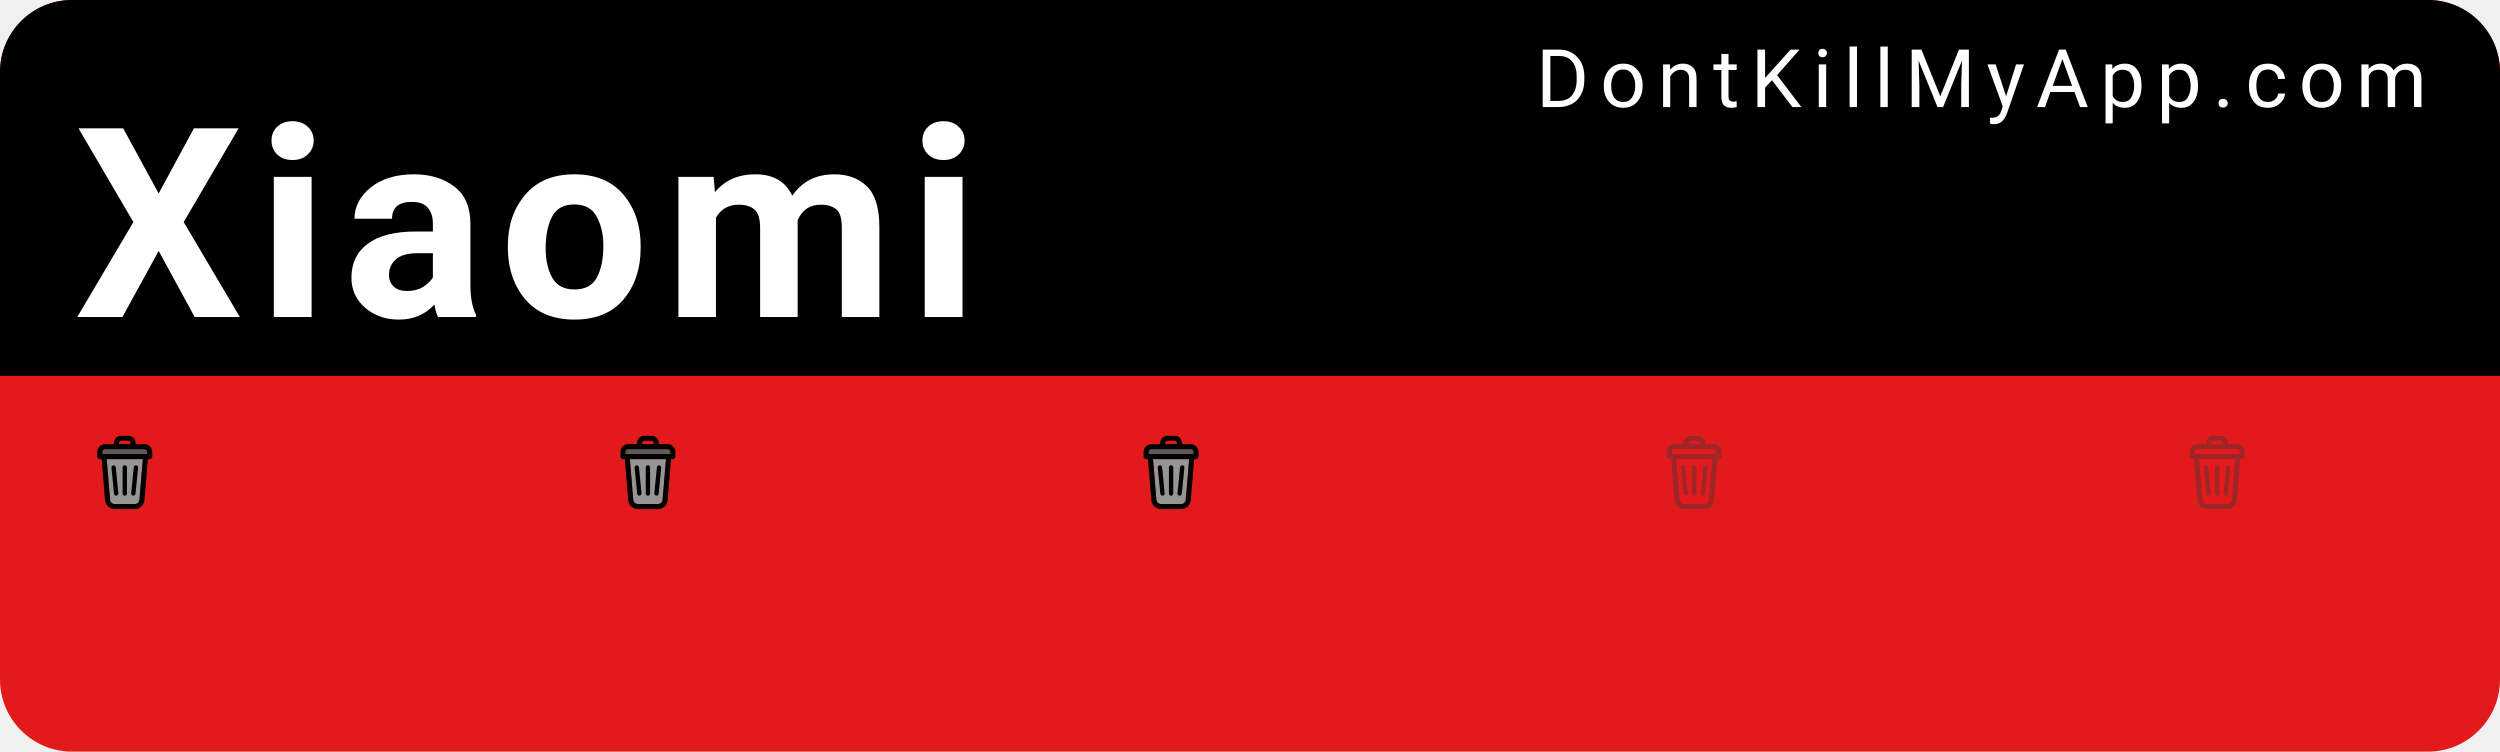
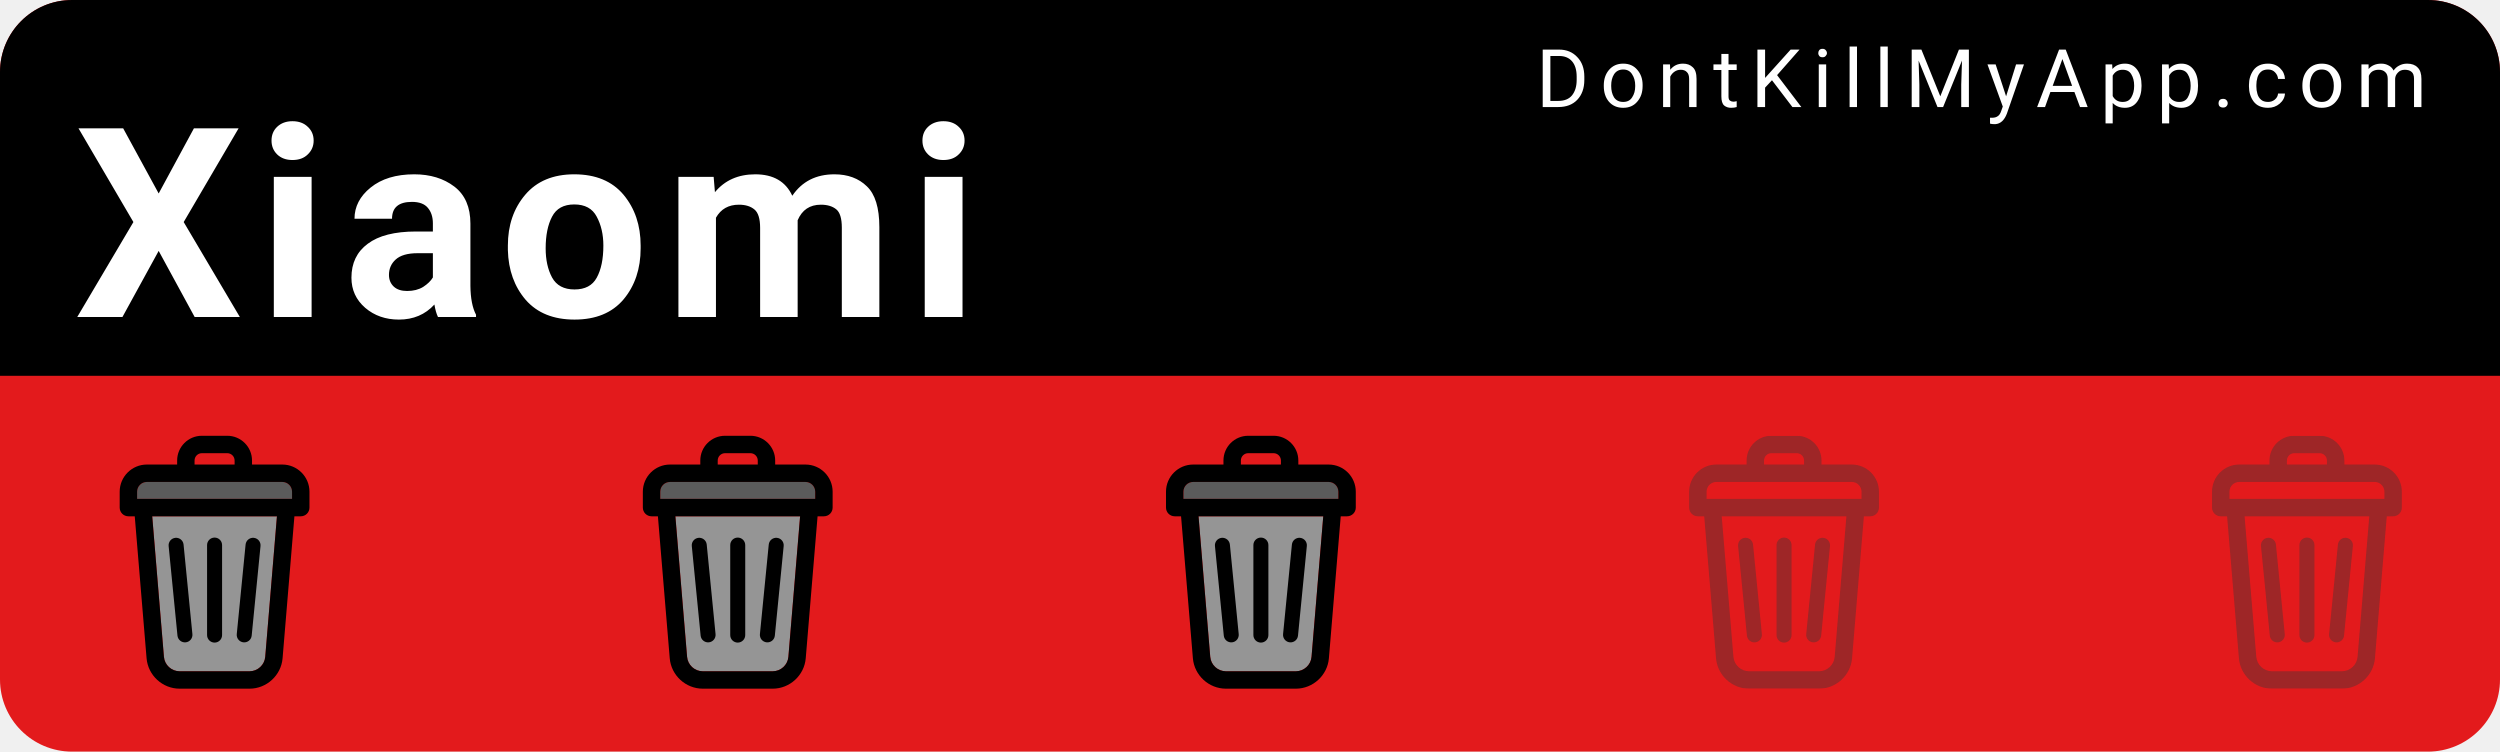
<svg xmlns="http://www.w3.org/2000/svg" width="153mm" height="46mm" viewBox="0 0 153 46" version="1.1" id="svg8">
  <defs id="defs2" />
  <g id="layer1" transform="translate(0,-251)">
    <rect style="color:#000000;clip-rule:nonzero;display:inline;overflow:visible;visibility:visible;opacity:1;isolation:auto;mix-blend-mode:normal;color-interpolation:sRGB;color-interpolation-filters:linearRGB;solid-color:#000000;solid-opacity:1;fill:#e31a1c;fill-opacity:1;fill-rule:nonzero;stroke:none;stroke-width:0.529;stroke-linecap:round;stroke-linejoin:miter;stroke-miterlimit:4;stroke-dasharray:none;stroke-dashoffset:0;stroke-opacity:1;color-rendering:auto;image-rendering:auto;shape-rendering:auto;text-rendering:auto;enable-background:accumulate" id="bkg" width="153" height="46" x="6.5503158e-15" y="251" rx="4.416" ry="4.416" />
    <path style="color:#000000;clip-rule:nonzero;display:inline;overflow:visible;visibility:visible;opacity:1;isolation:auto;mix-blend-mode:normal;color-interpolation:sRGB;color-interpolation-filters:linearRGB;solid-color:#000000;solid-opacity:1;fill:#000000;fill-opacity:1;fill-rule:nonzero;stroke:none;stroke-width:2;stroke-linecap:round;stroke-linejoin:miter;stroke-miterlimit:4;stroke-dasharray:none;stroke-dashoffset:0;stroke-opacity:1;color-rendering:auto;image-rendering:auto;shape-rendering:auto;text-rendering:auto;enable-background:accumulate" d="M 16.689,0 C 7.443,0 0,7.443 0,16.689 V 86.93 H 578.268 V 16.689 C 578.268,7.443 570.824,0 561.578,0 Z" id="bkgtop" transform="matrix(0.2645833,0,0,0.2645833,0,251)" />
    <text xml:space="preserve" style="font-style:normal;font-variant:normal;font-weight:300;font-stretch:normal;font-size:9.648px;line-height:0%;font-family:Roboto;-inkscape-font-specification:'Roboto Light';text-align:start;letter-spacing:0.685px;word-spacing:0px;writing-mode:lr-tb;text-anchor:start;fill:#ffffff;fill-opacity:1;stroke:none;stroke-width:0.201px;stroke-linecap:butt;stroke-linejoin:miter;stroke-opacity:1" x="94.007" y="257.55" id="link">
      <tspan id="tspan817" x="94.007" y="257.55" style="font-style:normal;font-variant:normal;font-weight:normal;font-stretch:normal;font-size:4.939px;font-family:Roboto;-inkscape-font-specification:Roboto;fill:#ffffff;stroke-width:0.201px">DontKillMyApp.com</tspan>
    </text>
    <text xml:space="preserve" style="font-style:normal;font-variant:normal;font-weight:bold;font-stretch:normal;font-size:12.7px;line-height:0%;font-family:Roboto;-inkscape-font-specification:'Roboto Bold';text-align:start;letter-spacing:0.902px;word-spacing:0px;writing-mode:lr-tb;text-anchor:start;fill:#ffffff;fill-opacity:1;stroke:none;stroke-width:0.265px;stroke-linecap:butt;stroke-linejoin:miter;stroke-opacity:1" x="4.538" y="270.402" id="vendor">
      <tspan id="tspan821" x="4.538" y="270.402" style="font-style:normal;font-variant:normal;font-weight:bold;font-stretch:normal;font-size:16.228px;font-family:Roboto;-inkscape-font-specification:'Roboto Bold';fill:#ffffff;stroke-width:0.265px">Xiaomi</tspan>
    </text>
    <g id="poo1" transform="matrix(0.01510025,0,0,0.01510025,5.393161,277.6693)">
-       <svg version="1.1" id="Layer_1" x="0px" y="0px" height="297px" width="297px" viewBox="0 0 297 297" style="enable-background:new 0 0 297 297;" xml:space="preserve">
+       <svg version="1.1" id="Layer_1" x="0px" y="0px" height="1025" width="1025" viewBox="0 0 297 297" style="enable-background:new 0 0 297 297;" xml:space="preserve">
        <defs id="defs44">





	</defs>
        <path style="fill:#959595;fill-opacity:1" d="M 221.74,94.57 207.98,259.6 c -0.79,9.51 -8.88,16.95 -18.42,16.95 h -82.12 c -9.53,0 -17.63,-7.44 -18.42,-16.95 L 75.27,94.57 Z" id="path2" />
        <path style="fill:#5b5b5b;fill-opacity:1" d="m 239.49,65.69 v 8.43 H 57.51 v -8.43 c 0,-6.32 5.14,-11.47 11.47,-11.47 h 159.05 c 6.32,0 11.46,5.15 11.46,11.47 z" id="path4" />
        <path d="m 259.94,65.69 v 18.66 c 0,5.64 -4.58,10.22 -10.22,10.22 h -7.46 l -13.9,166.73 c -1.67,20.02 -18.71,35.7 -38.8,35.7 H 107.44 C 87.36,297 70.31,281.32 68.64,261.3 L 54.75,94.57 h -7.46 c -5.65,0 -10.23,-4.58 -10.23,-10.22 V 65.69 c 0,-17.6 14.32,-31.91 31.92,-31.91 h 35.56 V 29.05 C 104.54,13.03 117.57,0 133.59,0 h 29.82 c 16.02,0 29.06,13.03 29.06,29.05 v 4.73 h 35.56 c 17.6,0 31.91,14.31 31.91,31.91 z m -20.45,8.43 v -8.43 c 0,-6.32 -5.14,-11.47 -11.46,-11.47 H 68.98 c -6.33,0 -11.47,5.15 -11.47,11.47 v 8.43 z M 207.98,259.6 221.74,94.57 H 75.27 L 89.02,259.6 c 0.79,9.51 8.89,16.95 18.42,16.95 h 82.12 c 9.54,0 17.63,-7.44 18.42,-16.95 z M 172.02,33.78 v -4.73 c 0,-4.74 -3.86,-8.6 -8.61,-8.6 h -29.82 c -4.74,0 -8.6,3.86 -8.6,8.6 v 4.73 z" id="path6" />
        <g id="g11">
</g>
        <g id="g13">
</g>
        <g id="g15">
</g>
        <g id="g17">
</g>
        <g id="g19">
</g>
        <g id="g21">
</g>
        <g id="g23">
</g>
        <g id="g25">
</g>
        <g id="g27">
</g>
        <g id="g29">
</g>
        <g id="g31">
</g>
        <g id="g33">
</g>
        <g id="g35">
</g>
        <g id="g37">
</g>
        <g id="g39">
</g>
        <rect style="color:#000000;clip-rule:nonzero;display:inline;overflow:visible;visibility:visible;opacity:1;isolation:auto;mix-blend-mode:normal;color-interpolation:sRGB;color-interpolation-filters:linearRGB;solid-color:#000000;solid-opacity:1;fill:#000000;fill-opacity:1;fill-rule:nonzero;stroke:none;stroke-width:1;stroke-linecap:round;stroke-linejoin:miter;stroke-miterlimit:4;stroke-dasharray:none;stroke-dashoffset:0;stroke-opacity:0.93;color-rendering:auto;image-rendering:auto;shape-rendering:auto;text-rendering:auto;enable-background:accumulate" id="rect860" width="17.619" height="123.331" x="81.387" y="129.326" rx="8.809" ry="8.809" transform="rotate(-5.630683)" />
        <rect ry="8.809" rx="8.809" y="100.186" x="196.562" height="123.331" width="17.619" id="rect862" style="color:#000000;clip-rule:nonzero;display:inline;overflow:visible;visibility:visible;opacity:1;isolation:auto;mix-blend-mode:normal;color-interpolation:sRGB;color-interpolation-filters:linearRGB;solid-color:#000000;solid-opacity:1;fill:#000000;fill-opacity:1;fill-rule:nonzero;stroke:none;stroke-width:1;stroke-linecap:round;stroke-linejoin:miter;stroke-miterlimit:4;stroke-dasharray:none;stroke-dashoffset:0;stroke-opacity:0.93;color-rendering:auto;image-rendering:auto;shape-rendering:auto;text-rendering:auto;enable-background:accumulate" transform="rotate(5.630683)" />
        <rect style="color:#000000;clip-rule:nonzero;display:inline;overflow:visible;visibility:visible;opacity:1;isolation:auto;mix-blend-mode:normal;color-interpolation:sRGB;color-interpolation-filters:linearRGB;solid-color:#000000;solid-opacity:1;fill:#000000;fill-opacity:1;fill-rule:nonzero;stroke:none;stroke-width:1;stroke-linecap:round;stroke-linejoin:miter;stroke-miterlimit:4;stroke-dasharray:none;stroke-dashoffset:0;stroke-opacity:0.93;color-rendering:auto;image-rendering:auto;shape-rendering:auto;text-rendering:auto;enable-background:accumulate" id="rect864" width="17.619" height="123.331" x="139.691" y="119.555" rx="8.809" ry="8.809" />
      </svg>
    </g>
    <g transform="matrix(0.01510025,0,0,0.01510025,37.41043,277.6693)" id="poo2">
-       <svg version="1.1" id="Layer_1" x="0px" y="0px" height="297px" width="297px" viewBox="0 0 297 297" style="enable-background:new 0 0 297 297;" xml:space="preserve">
+       <svg version="1.1" id="Layer_1" x="0px" y="0px" height="1025" width="1025" viewBox="0 0 297 297" style="enable-background:new 0 0 297 297;" xml:space="preserve">
        <defs id="defs44">





	</defs>
        <path style="fill:#959595;fill-opacity:1" d="M 221.74,94.57 207.98,259.6 c -0.79,9.51 -8.88,16.95 -18.42,16.95 h -82.12 c -9.53,0 -17.63,-7.44 -18.42,-16.95 L 75.27,94.57 Z" id="path2" />
        <path style="fill:#5b5b5b;fill-opacity:1" d="m 239.49,65.69 v 8.43 H 57.51 v -8.43 c 0,-6.32 5.14,-11.47 11.47,-11.47 h 159.05 c 6.32,0 11.46,5.15 11.46,11.47 z" id="path4" />
        <path d="m 259.94,65.69 v 18.66 c 0,5.64 -4.58,10.22 -10.22,10.22 h -7.46 l -13.9,166.73 c -1.67,20.02 -18.71,35.7 -38.8,35.7 H 107.44 C 87.36,297 70.31,281.32 68.64,261.3 L 54.75,94.57 h -7.46 c -5.65,0 -10.23,-4.58 -10.23,-10.22 V 65.69 c 0,-17.6 14.32,-31.91 31.92,-31.91 h 35.56 V 29.05 C 104.54,13.03 117.57,0 133.59,0 h 29.82 c 16.02,0 29.06,13.03 29.06,29.05 v 4.73 h 35.56 c 17.6,0 31.91,14.31 31.91,31.91 z m -20.45,8.43 v -8.43 c 0,-6.32 -5.14,-11.47 -11.46,-11.47 H 68.98 c -6.33,0 -11.47,5.15 -11.47,11.47 v 8.43 z M 207.98,259.6 221.74,94.57 H 75.27 L 89.02,259.6 c 0.79,9.51 8.89,16.95 18.42,16.95 h 82.12 c 9.54,0 17.63,-7.44 18.42,-16.95 z M 172.02,33.78 v -4.73 c 0,-4.74 -3.86,-8.6 -8.61,-8.6 h -29.82 c -4.74,0 -8.6,3.86 -8.6,8.6 v 4.73 z" id="path6" />
        <g id="g11">
</g>
        <g id="g13">
</g>
        <g id="g15">
</g>
        <g id="g17">
</g>
        <g id="g19">
</g>
        <g id="g21">
</g>
        <g id="g23">
</g>
        <g id="g25">
</g>
        <g id="g27">
</g>
        <g id="g29">
</g>
        <g id="g31">
</g>
        <g id="g33">
</g>
        <g id="g35">
</g>
        <g id="g37">
</g>
        <g id="g39">
</g>
        <rect style="color:#000000;clip-rule:nonzero;display:inline;overflow:visible;visibility:visible;opacity:1;isolation:auto;mix-blend-mode:normal;color-interpolation:sRGB;color-interpolation-filters:linearRGB;solid-color:#000000;solid-opacity:1;fill:#000000;fill-opacity:1;fill-rule:nonzero;stroke:none;stroke-width:1;stroke-linecap:round;stroke-linejoin:miter;stroke-miterlimit:4;stroke-dasharray:none;stroke-dashoffset:0;stroke-opacity:0.93;color-rendering:auto;image-rendering:auto;shape-rendering:auto;text-rendering:auto;enable-background:accumulate" id="rect860" width="17.619" height="123.331" x="81.387" y="129.326" rx="8.809" ry="8.809" transform="rotate(-5.630683)" />
        <rect ry="8.809" rx="8.809" y="100.186" x="196.562" height="123.331" width="17.619" id="rect862" style="color:#000000;clip-rule:nonzero;display:inline;overflow:visible;visibility:visible;opacity:1;isolation:auto;mix-blend-mode:normal;color-interpolation:sRGB;color-interpolation-filters:linearRGB;solid-color:#000000;solid-opacity:1;fill:#000000;fill-opacity:1;fill-rule:nonzero;stroke:none;stroke-width:1;stroke-linecap:round;stroke-linejoin:miter;stroke-miterlimit:4;stroke-dasharray:none;stroke-dashoffset:0;stroke-opacity:0.93;color-rendering:auto;image-rendering:auto;shape-rendering:auto;text-rendering:auto;enable-background:accumulate" transform="rotate(5.630683)" />
        <rect style="color:#000000;clip-rule:nonzero;display:inline;overflow:visible;visibility:visible;opacity:1;isolation:auto;mix-blend-mode:normal;color-interpolation:sRGB;color-interpolation-filters:linearRGB;solid-color:#000000;solid-opacity:1;fill:#000000;fill-opacity:1;fill-rule:nonzero;stroke:none;stroke-width:1;stroke-linecap:round;stroke-linejoin:miter;stroke-miterlimit:4;stroke-dasharray:none;stroke-dashoffset:0;stroke-opacity:0.93;color-rendering:auto;image-rendering:auto;shape-rendering:auto;text-rendering:auto;enable-background:accumulate" id="rect864" width="17.619" height="123.331" x="139.691" y="119.555" rx="8.809" ry="8.809" />
      </svg>
    </g>
    <g id="poo3" transform="matrix(0.01510025,0,0,0.01510025,69.4277,277.6693)">
-       <svg version="1.1" id="Layer_1" x="0px" y="0px" height="297px" width="297px" viewBox="0 0 297 297" style="enable-background:new 0 0 297 297;" xml:space="preserve">
+       <svg version="1.1" id="Layer_1" x="0px" y="0px" height="1025" width="1025" viewBox="0 0 297 297" style="enable-background:new 0 0 297 297;" xml:space="preserve">
        <defs id="defs44">





	</defs>
        <path style="fill:#959595;fill-opacity:1" d="M 221.74,94.57 207.98,259.6 c -0.79,9.51 -8.88,16.95 -18.42,16.95 h -82.12 c -9.53,0 -17.63,-7.44 -18.42,-16.95 L 75.27,94.57 Z" id="path2" />
        <path style="fill:#5b5b5b;fill-opacity:1" d="m 239.49,65.69 v 8.43 H 57.51 v -8.43 c 0,-6.32 5.14,-11.47 11.47,-11.47 h 159.05 c 6.32,0 11.46,5.15 11.46,11.47 z" id="path4" />
        <path d="m 259.94,65.69 v 18.66 c 0,5.64 -4.58,10.22 -10.22,10.22 h -7.46 l -13.9,166.73 c -1.67,20.02 -18.71,35.7 -38.8,35.7 H 107.44 C 87.36,297 70.31,281.32 68.64,261.3 L 54.75,94.57 h -7.46 c -5.65,0 -10.23,-4.58 -10.23,-10.22 V 65.69 c 0,-17.6 14.32,-31.91 31.92,-31.91 h 35.56 V 29.05 C 104.54,13.03 117.57,0 133.59,0 h 29.82 c 16.02,0 29.06,13.03 29.06,29.05 v 4.73 h 35.56 c 17.6,0 31.91,14.31 31.91,31.91 z m -20.45,8.43 v -8.43 c 0,-6.32 -5.14,-11.47 -11.46,-11.47 H 68.98 c -6.33,0 -11.47,5.15 -11.47,11.47 v 8.43 z M 207.98,259.6 221.74,94.57 H 75.27 L 89.02,259.6 c 0.79,9.51 8.89,16.95 18.42,16.95 h 82.12 c 9.54,0 17.63,-7.44 18.42,-16.95 z M 172.02,33.78 v -4.73 c 0,-4.74 -3.86,-8.6 -8.61,-8.6 h -29.82 c -4.74,0 -8.6,3.86 -8.6,8.6 v 4.73 z" id="path6" />
        <g id="g11">
</g>
        <g id="g13">
</g>
        <g id="g15">
</g>
        <g id="g17">
</g>
        <g id="g19">
</g>
        <g id="g21">
</g>
        <g id="g23">
</g>
        <g id="g25">
</g>
        <g id="g27">
</g>
        <g id="g29">
</g>
        <g id="g31">
</g>
        <g id="g33">
</g>
        <g id="g35">
</g>
        <g id="g37">
</g>
        <g id="g39">
</g>
        <rect style="color:#000000;clip-rule:nonzero;display:inline;overflow:visible;visibility:visible;opacity:1;isolation:auto;mix-blend-mode:normal;color-interpolation:sRGB;color-interpolation-filters:linearRGB;solid-color:#000000;solid-opacity:1;fill:#000000;fill-opacity:1;fill-rule:nonzero;stroke:none;stroke-width:1;stroke-linecap:round;stroke-linejoin:miter;stroke-miterlimit:4;stroke-dasharray:none;stroke-dashoffset:0;stroke-opacity:0.93;color-rendering:auto;image-rendering:auto;shape-rendering:auto;text-rendering:auto;enable-background:accumulate" id="rect860" width="17.619" height="123.331" x="81.387" y="129.326" rx="8.809" ry="8.809" transform="rotate(-5.630683)" />
        <rect ry="8.809" rx="8.809" y="100.186" x="196.562" height="123.331" width="17.619" id="rect862" style="color:#000000;clip-rule:nonzero;display:inline;overflow:visible;visibility:visible;opacity:1;isolation:auto;mix-blend-mode:normal;color-interpolation:sRGB;color-interpolation-filters:linearRGB;solid-color:#000000;solid-opacity:1;fill:#000000;fill-opacity:1;fill-rule:nonzero;stroke:none;stroke-width:1;stroke-linecap:round;stroke-linejoin:miter;stroke-miterlimit:4;stroke-dasharray:none;stroke-dashoffset:0;stroke-opacity:0.93;color-rendering:auto;image-rendering:auto;shape-rendering:auto;text-rendering:auto;enable-background:accumulate" transform="rotate(5.630683)" />
        <rect style="color:#000000;clip-rule:nonzero;display:inline;overflow:visible;visibility:visible;opacity:1;isolation:auto;mix-blend-mode:normal;color-interpolation:sRGB;color-interpolation-filters:linearRGB;solid-color:#000000;solid-opacity:1;fill:#000000;fill-opacity:1;fill-rule:nonzero;stroke:none;stroke-width:1;stroke-linecap:round;stroke-linejoin:miter;stroke-miterlimit:4;stroke-dasharray:none;stroke-dashoffset:0;stroke-opacity:0.93;color-rendering:auto;image-rendering:auto;shape-rendering:auto;text-rendering:auto;enable-background:accumulate" id="rect864" width="17.619" height="123.331" x="139.691" y="119.555" rx="8.809" ry="8.809" />
      </svg>
    </g>
    <g transform="matrix(0.01510025,0,0,0.01510025,101.445,277.6693)" id="poo4">
-       <svg version="1.1" id="Layer_1" x="0px" y="0px" height="297px" width="297px" viewBox="0 0 297 297" style="enable-background:new 0 0 297 297;" xml:space="preserve">
+       <svg version="1.1" id="Layer_1" x="0px" y="0px" height="1025" width="1025" viewBox="0 0 297 297" style="enable-background:new 0 0 297 297;" xml:space="preserve">
        <defs id="defs44">





	</defs>
        <path d="M 133.59 0 C 117.57 2.3684758e-15 104.539 13.031 104.539 29.051 L 104.539 33.779 L 68.98 33.779 C 51.38 33.779 37.061 48.089 37.061 65.689 L 37.061 84.35 C 37.061 89.99 41.639 94.57 47.289 94.57 L 54.75 94.57 L 68.641 261.301 C 70.311 281.321 87.359 297 107.439 297 L 189.561 297 C 209.651 297 226.689 281.321 228.359 261.301 L 242.26 94.57 L 249.721 94.57 C 255.361 94.57 259.939 89.99 259.939 84.35 L 259.939 65.689 C 259.939 48.089 245.629 33.779 228.029 33.779 L 192.471 33.779 L 192.471 29.051 C 192.471 13.031 179.43 0 163.41 0 L 133.59 0 z M 133.59 20.449 L 163.41 20.449 C 168.16 20.449 172.02 24.311 172.02 29.051 L 172.02 33.779 L 124.99 33.779 L 124.99 29.051 C 124.99 24.311 128.85 20.449 133.59 20.449 z M 68.98 54.221 L 228.029 54.221 C 234.349 54.221 239.49 59.369 239.49 65.689 L 239.49 74.119 L 57.51 74.119 L 57.51 65.689 C 57.51 59.369 62.65 54.221 68.98 54.221 z M 75.27 94.57 L 221.74 94.57 L 207.98 259.6 C 207.19 269.11 199.101 276.551 189.561 276.551 L 107.439 276.551 C 97.909 276.551 89.81 269.11 89.02 259.6 L 75.27 94.57 z M 148.5 119.555 C 143.62 119.555 139.691 123.485 139.691 128.365 L 139.691 234.076 C 139.691 238.957 143.62 242.885 148.5 242.885 C 153.38 242.885 157.309 238.957 157.309 234.076 L 157.309 128.365 C 157.309 123.485 153.38 119.555 148.5 119.555 z M 103.354 119.809 C 103.055 119.808 102.753 119.824 102.449 119.854 C 97.592 120.332 94.068 124.628 94.547 129.484 L 104.92 234.686 C 105.399 239.542 109.694 243.067 114.551 242.588 C 119.408 242.109 122.932 237.814 122.453 232.957 L 112.08 127.756 C 111.631 123.203 107.829 119.819 103.354 119.809 z M 193.646 119.809 C 189.171 119.819 185.369 123.203 184.92 127.756 L 174.547 232.957 C 174.068 237.814 177.592 242.109 182.449 242.588 C 187.306 243.067 191.601 239.542 192.08 234.686 L 202.453 129.484 C 202.932 124.628 199.408 120.332 194.551 119.854 C 194.247 119.824 193.945 119.808 193.646 119.809 z " id="path6" style="fill:#363636;fill-opacity:1;opacity:0.4" />
        <g id="g11">
</g>
        <g id="g15">
</g>
        <g id="g17">
</g>
        <g id="g19">
</g>
        <g id="g21">
</g>
        <g id="g23">
</g>
        <g id="g25">
</g>
        <g id="g27">
</g>
        <g id="g29">
</g>
        <g id="g31">
</g>
        <g id="g33">
</g>
        <g id="g35">
</g>
        <g id="g37">
</g>
        <g id="g39">
</g>
      </svg>
    </g>
    <g transform="matrix(0.01510025,0,0,0.01510025,133.445,277.6693)" id="poo5">
-       <svg version="1.1" id="Layer_1" x="0px" y="0px" height="297px" width="297px" viewBox="0 0 297 297" style="enable-background:new 0 0 297 297;" xml:space="preserve">
+       <svg version="1.1" id="Layer_1" x="0px" y="0px" height="1025" width="1025" viewBox="0 0 297 297" style="enable-background:new 0 0 297 297;" xml:space="preserve">
        <defs id="defs44">





	</defs>
        <path d="M 133.59 0 C 117.57 2.3684758e-15 104.539 13.031 104.539 29.051 L 104.539 33.779 L 68.98 33.779 C 51.38 33.779 37.061 48.089 37.061 65.689 L 37.061 84.35 C 37.061 89.99 41.639 94.57 47.289 94.57 L 54.75 94.57 L 68.641 261.301 C 70.311 281.321 87.359 297 107.439 297 L 189.561 297 C 209.651 297 226.689 281.321 228.359 261.301 L 242.26 94.57 L 249.721 94.57 C 255.361 94.57 259.939 89.99 259.939 84.35 L 259.939 65.689 C 259.939 48.089 245.629 33.779 228.029 33.779 L 192.471 33.779 L 192.471 29.051 C 192.471 13.031 179.43 0 163.41 0 L 133.59 0 z M 133.59 20.449 L 163.41 20.449 C 168.16 20.449 172.02 24.311 172.02 29.051 L 172.02 33.779 L 124.99 33.779 L 124.99 29.051 C 124.99 24.311 128.85 20.449 133.59 20.449 z M 68.98 54.221 L 228.029 54.221 C 234.349 54.221 239.49 59.369 239.49 65.689 L 239.49 74.119 L 57.51 74.119 L 57.51 65.689 C 57.51 59.369 62.65 54.221 68.98 54.221 z M 75.27 94.57 L 221.74 94.57 L 207.98 259.6 C 207.19 269.11 199.101 276.551 189.561 276.551 L 107.439 276.551 C 97.909 276.551 89.81 269.11 89.02 259.6 L 75.27 94.57 z M 148.5 119.555 C 143.62 119.555 139.691 123.485 139.691 128.365 L 139.691 234.076 C 139.691 238.957 143.62 242.885 148.5 242.885 C 153.38 242.885 157.309 238.957 157.309 234.076 L 157.309 128.365 C 157.309 123.485 153.38 119.555 148.5 119.555 z M 103.354 119.809 C 103.055 119.808 102.753 119.824 102.449 119.854 C 97.592 120.332 94.068 124.628 94.547 129.484 L 104.92 234.686 C 105.399 239.542 109.694 243.067 114.551 242.588 C 119.408 242.109 122.932 237.814 122.453 232.957 L 112.08 127.756 C 111.631 123.203 107.829 119.819 103.354 119.809 z M 193.646 119.809 C 189.171 119.819 185.369 123.203 184.92 127.756 L 174.547 232.957 C 174.068 237.814 177.592 242.109 182.449 242.588 C 187.306 243.067 191.601 239.542 192.08 234.686 L 202.453 129.484 C 202.932 124.628 199.408 120.332 194.551 119.854 C 194.247 119.824 193.945 119.808 193.646 119.809 z " id="path6" style="fill:#363636;fill-opacity:1;opacity:0.4" />
        <g id="g11">
</g>
        <g id="g15">
</g>
        <g id="g17">
</g>
        <g id="g19">
</g>
        <g id="g21">
</g>
        <g id="g23">
</g>
        <g id="g25">
</g>
        <g id="g27">
</g>
        <g id="g29">
</g>
        <g id="g31">
</g>
        <g id="g33">
</g>
        <g id="g35">
</g>
        <g id="g37">
</g>
        <g id="g39">
</g>
      </svg>
    </g>
  </g>
</svg>
